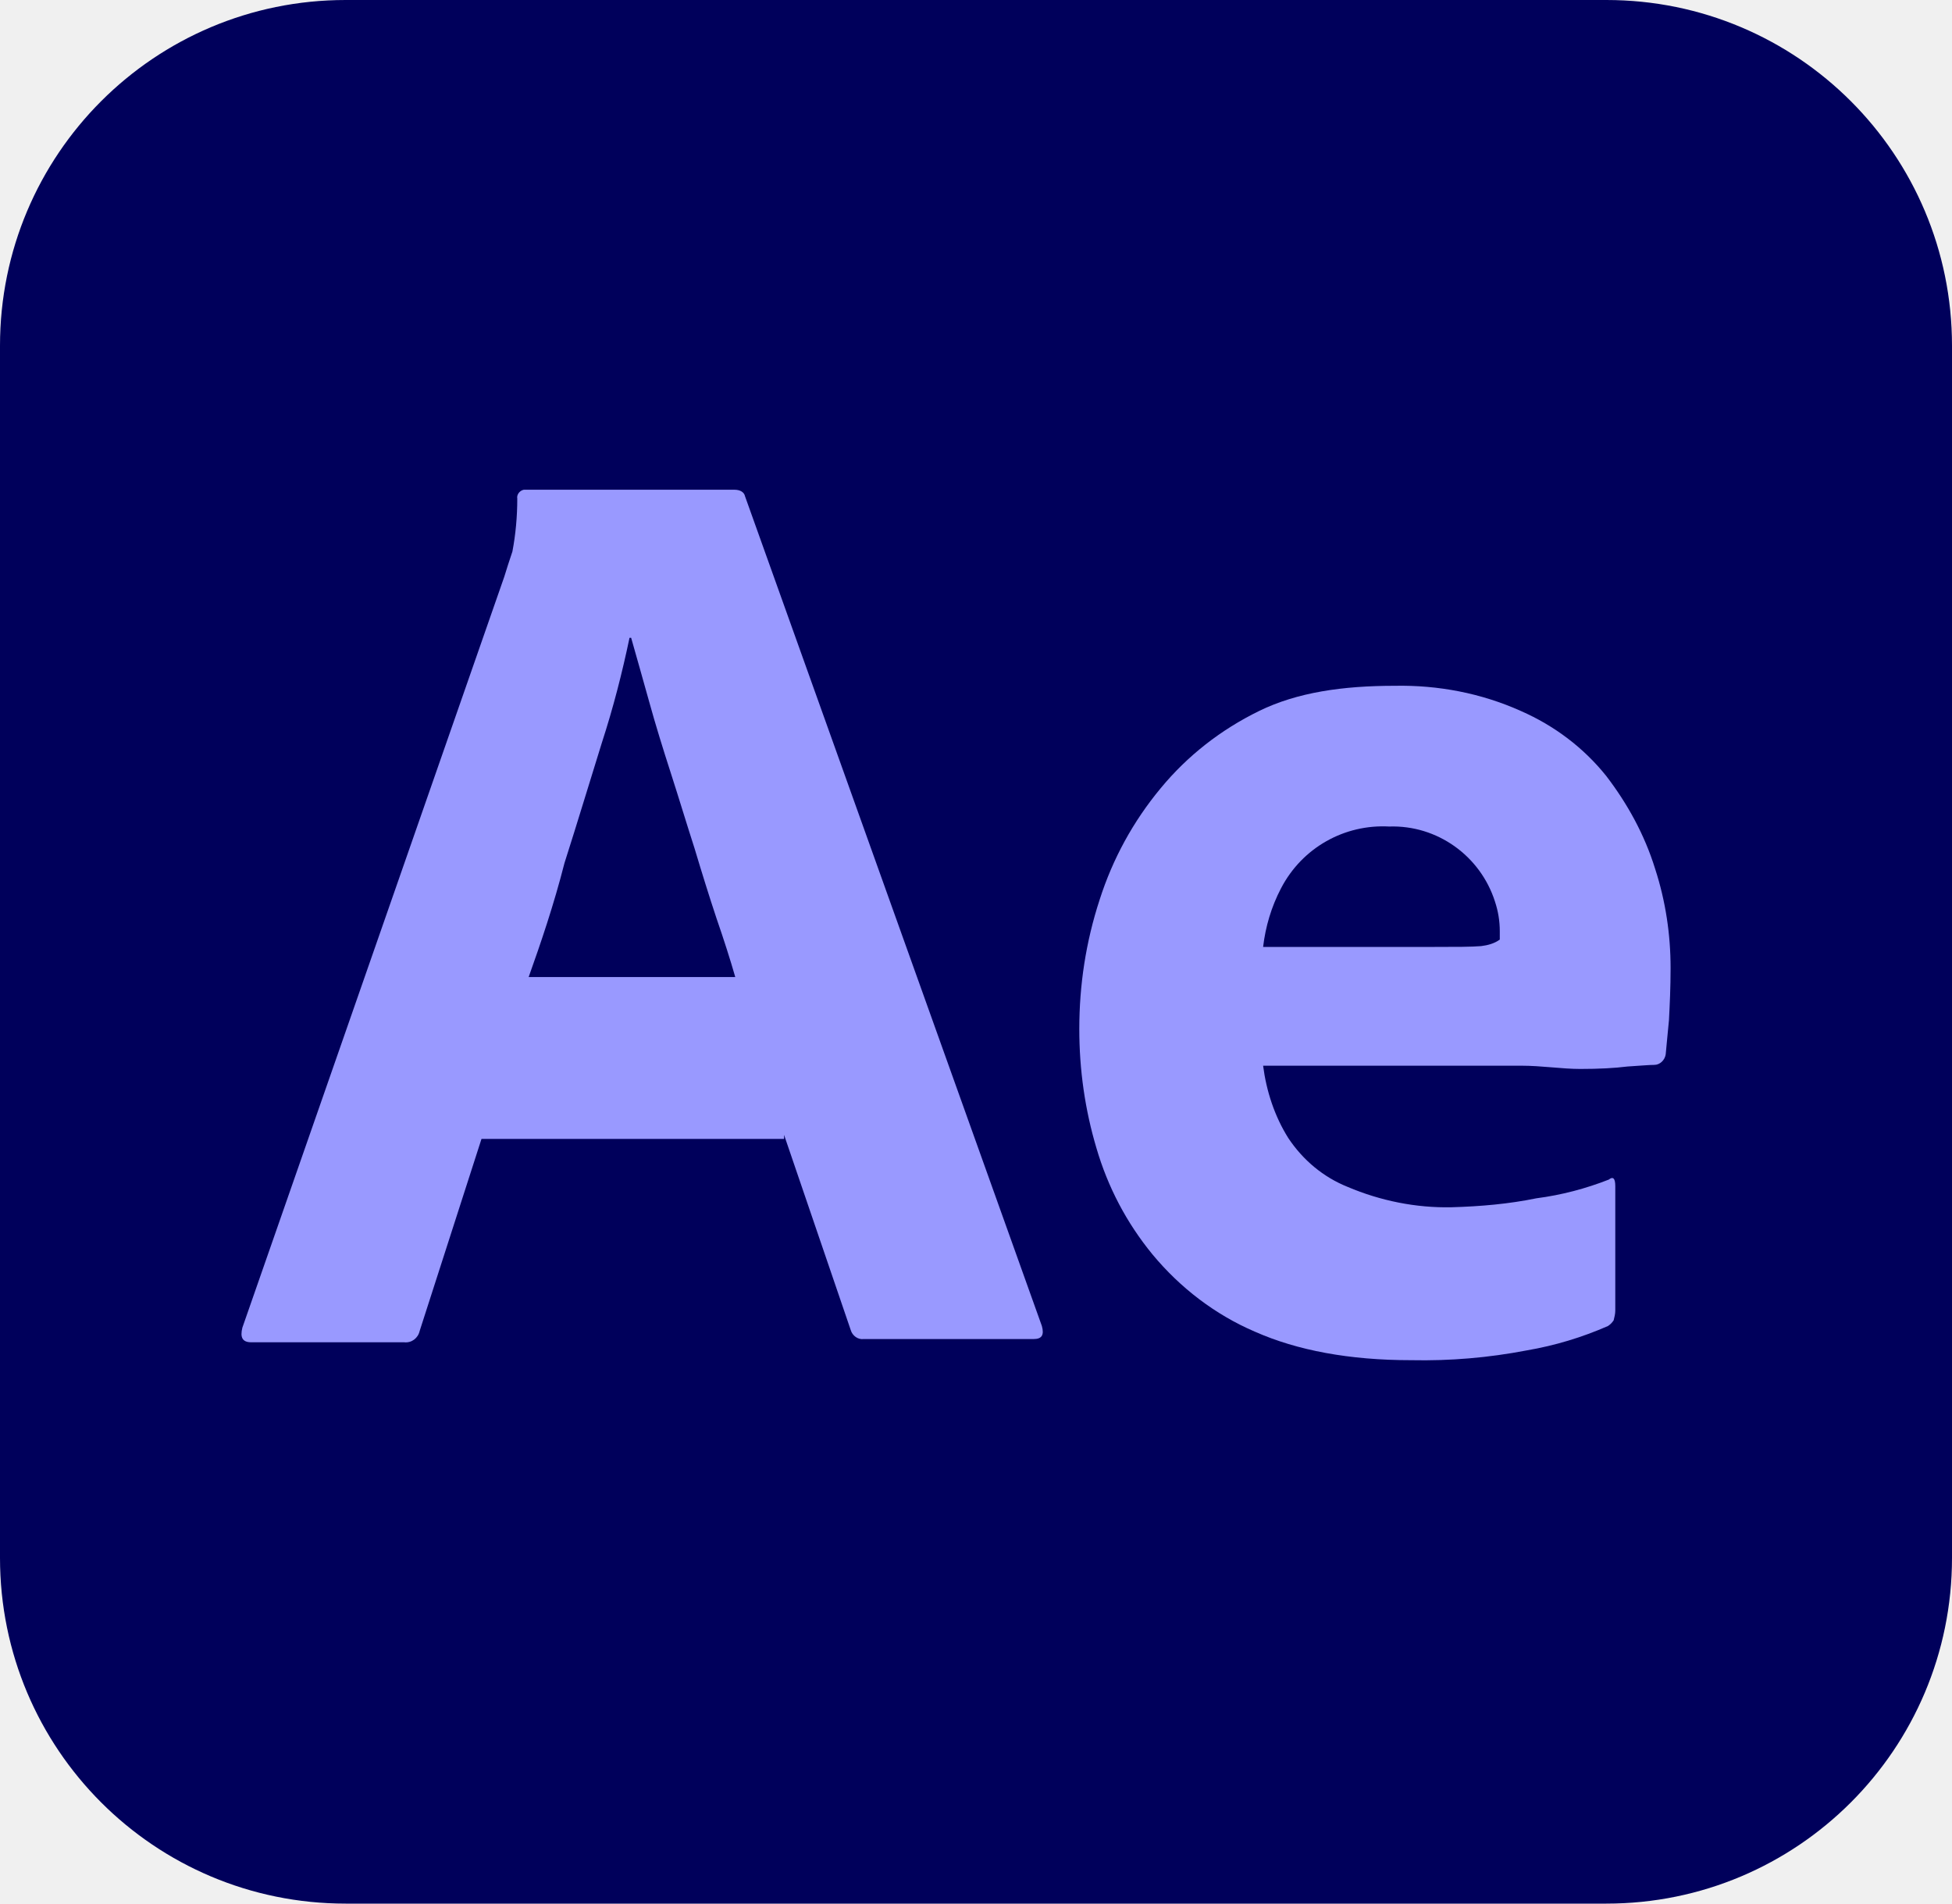
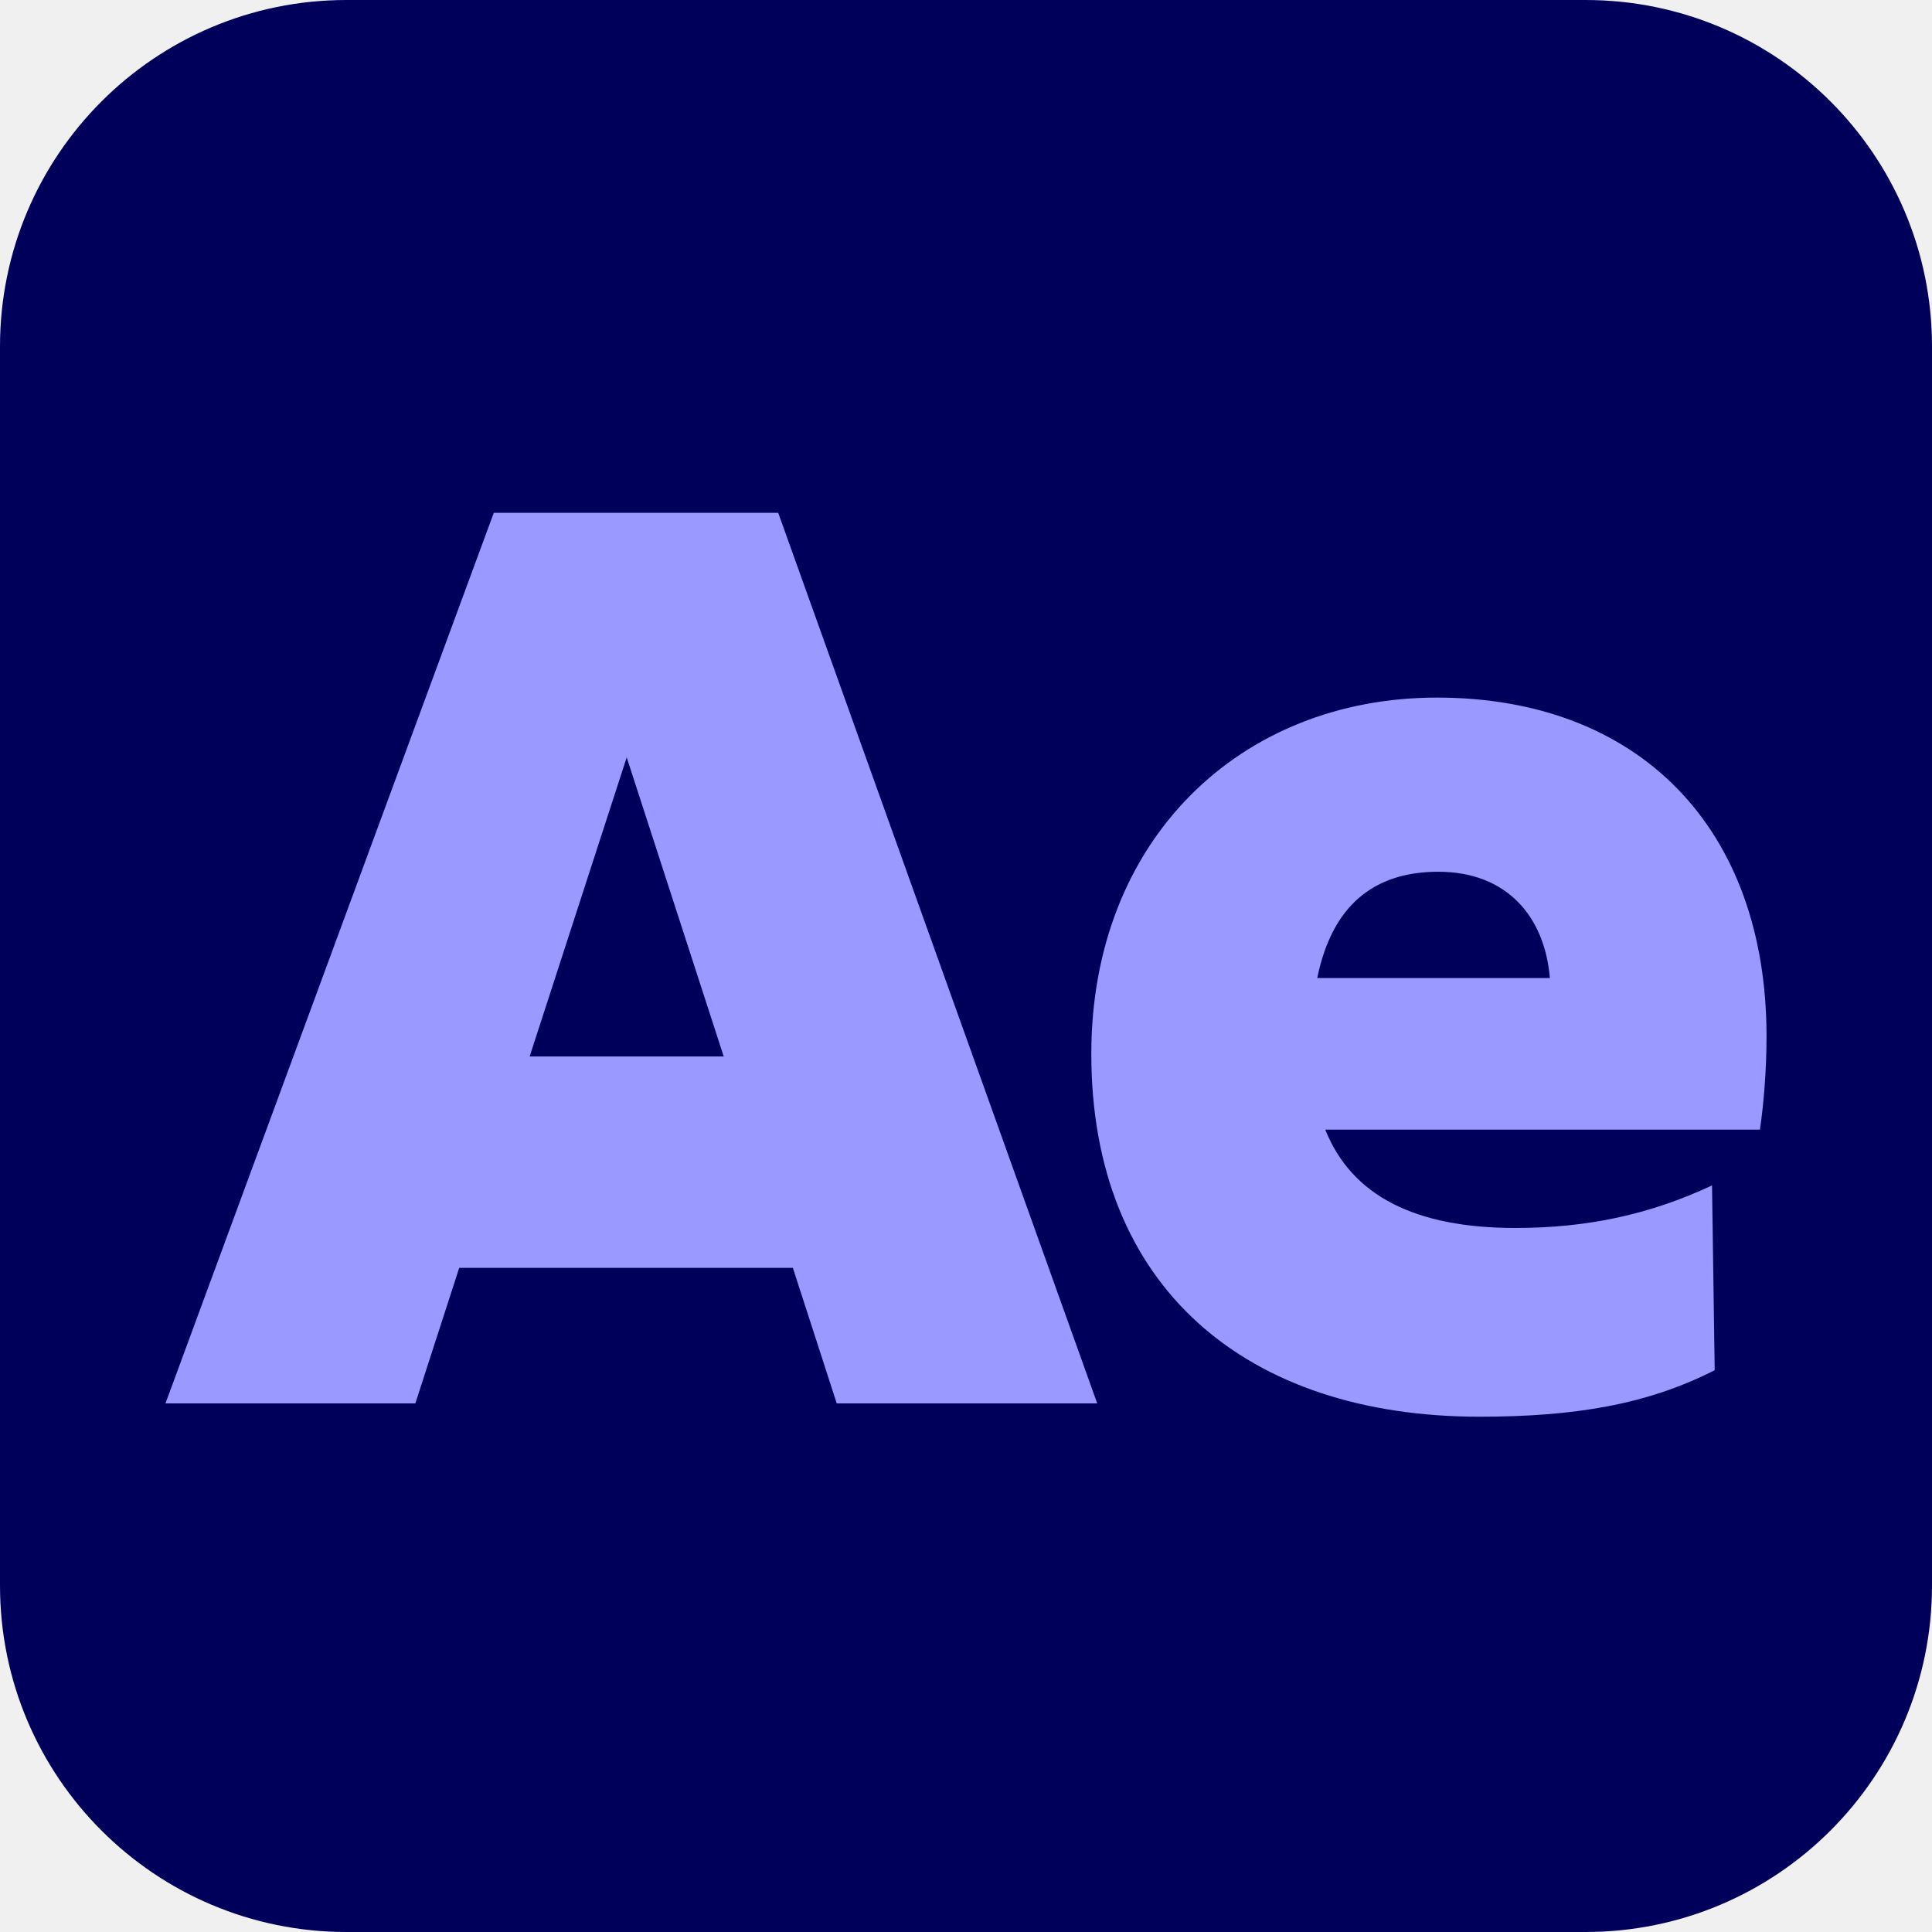
- <svg xmlns="http://www.w3.org/2000/svg" style="enable-background:new 0 0 240 234" version="1.1" viewBox="0 0 240 234" xml:space="preserve">
-   <style type="text/css">
- 	.st0{fill:#00005B;}
- 	.st1{fill:#9999FF;}
- </style>
-   <g id="vlpa">
-     <g id="vlpb">
-       <g id="vlpc">
-         <g id="vlpd">
-           <path class="st0" d="M42.5,0h155C221,0,240,19,240,42.5v149c0,23.5-19,42.5-42.5,42.5h-155C19,234,0,215,0,191.5v-149      C0,19,19,0,42.5,0z" />
-         </g>
-       </g>
-     </g>
-     <g id="vlpe">
-       <g id="vlpf">
-         <path class="st1" d="m96.4 140h-37.2l-7.6 23.6c-0.2 0.9-1 1.5-1.9 1.4h-18.8c-1.1 0-1.4-0.6-1.1-1.8l32.2-92.3c0.3-1 0.6-1.9 1-3.1 0.4-2.1 0.6-4.3 0.6-6.5-0.1-0.5 0.3-1 0.8-1.1h0.3 25.6c0.7 0 1.2 0.3 1.3 0.8l36.5 102c0.3 1.1 0 1.6-1 1.6h-20.9c-0.7 0.1-1.4-0.4-1.6-1.1l-8.2-24zm-31.4-19.9h25.4c-0.6-2.1-1.4-4.6-2.3-7.2-0.9-2.7-1.8-5.6-2.7-8.6-1-3.1-1.9-6.1-2.9-9.2s-1.9-6-2.7-8.9c-0.8-2.8-1.5-5.4-2.2-7.8h-0.2c-0.9 4.3-2 8.6-3.4 12.9-1.5 4.8-3 9.8-4.6 14.8-1.3 5.1-2.9 9.8-4.4 14z" />
-         <path class="st1" d="m187 131h-31.7c0.4 3.1 1.4 6.2 3.1 8.9 1.8 2.7 4.3 4.8 7.3 6 4 1.7 8.4 2.6 12.8 2.5 3.5-0.1 7-0.4 10.4-1.1 3.1-0.4 6.1-1.2 8.9-2.3 0.5-0.4 0.8-0.2 0.8 0.8v15.3c0 0.4-0.1 0.8-0.2 1.2-0.2 0.3-0.4 0.5-0.7 0.7-3.2 1.4-6.5 2.4-10 3-4.7 0.9-9.4 1.3-14.2 1.2-7.6 0-14-1.2-19.2-3.5-4.9-2.1-9.2-5.4-12.6-9.5-3.2-3.9-5.5-8.3-6.9-13.1-1.4-4.7-2.1-9.6-2.1-14.6 0-5.4 0.8-10.7 2.5-15.9 1.6-5 4.1-9.6 7.5-13.7 3.3-4 7.4-7.2 12.1-9.5s10.3-3.1 16.7-3.1c5.3-0.1 10.6 0.9 15.5 3.1 4.1 1.8 7.7 4.5 10.5 8 2.6 3.4 4.7 7.2 6 11.4 1.3 4 1.9 8.1 1.9 12.2 0 2.4-0.1 4.5-0.2 6.4-0.2 1.9-0.3 3.3-0.4 4.2-0.1 0.7-0.7 1.3-1.4 1.3-0.6 0-1.7 0.1-3.3 0.2-1.6 0.2-3.5 0.3-5.8 0.3s-4.7-0.4-7.3-0.4zm-31.7-14.6h21.1c2.6 0 4.5 0 5.7-0.1 0.8-0.1 1.6-0.3 2.3-0.8v-1c0-1.3-0.2-2.5-0.6-3.7-1.8-5.6-7.1-9.4-13-9.2-5.5-0.3-10.7 2.6-13.3 7.6-1.2 2.3-1.9 4.7-2.2 7.2z" />
-       </g>
-     </g>
-   </g>
+ <svg xmlns="http://www.w3.org/2000/svg" width="42" height="42" viewBox="0 0 42 42" fill="none" class="after-effects-40-2025">
+   <path id="Vector" d="M34.468 0H7.532C3.372 0 0 3.372 0 7.532V34.468C0 38.628 3.372 42 7.532 42H34.468C38.628 42 42 38.628 42 34.468V7.532C42 3.372 38.628 0 34.468 0Z" fill="#00005B" />
+   <path id="Vector_2" d="M10.734 11.149H16.918L23.853 30.509H18.19L17.236 27.562H9.983L9.029 30.509H3.597L10.734 11.149ZM15.733 22.967L13.624 16.465L11.514 22.967H15.733Z" fill="#9999FF" />
+   <path id="Vector_3" d="M38.403 22.534C38.403 23.227 38.346 23.979 38.259 24.557H28.81C29.387 26.002 30.775 26.695 32.942 26.695C34.502 26.695 35.86 26.406 37.218 25.77L37.276 29.787C35.803 30.538 34.213 30.798 32.162 30.798C27.105 30.798 23.724 27.995 23.724 22.91C23.724 18.257 26.96 15.165 31.237 15.165C35.629 15.165 38.403 17.997 38.403 22.534ZM28.636 21.262H33.693C33.578 19.904 32.74 18.951 31.266 18.951C29.85 18.951 28.954 19.702 28.636 21.262Z" fill="#9999FF" />
+   <defs>
+     <clipPath id="clip0_2136_6820">
+       <rect width="42" height="42" fill="white" />
+     </clipPath>
+   </defs>
</svg>
